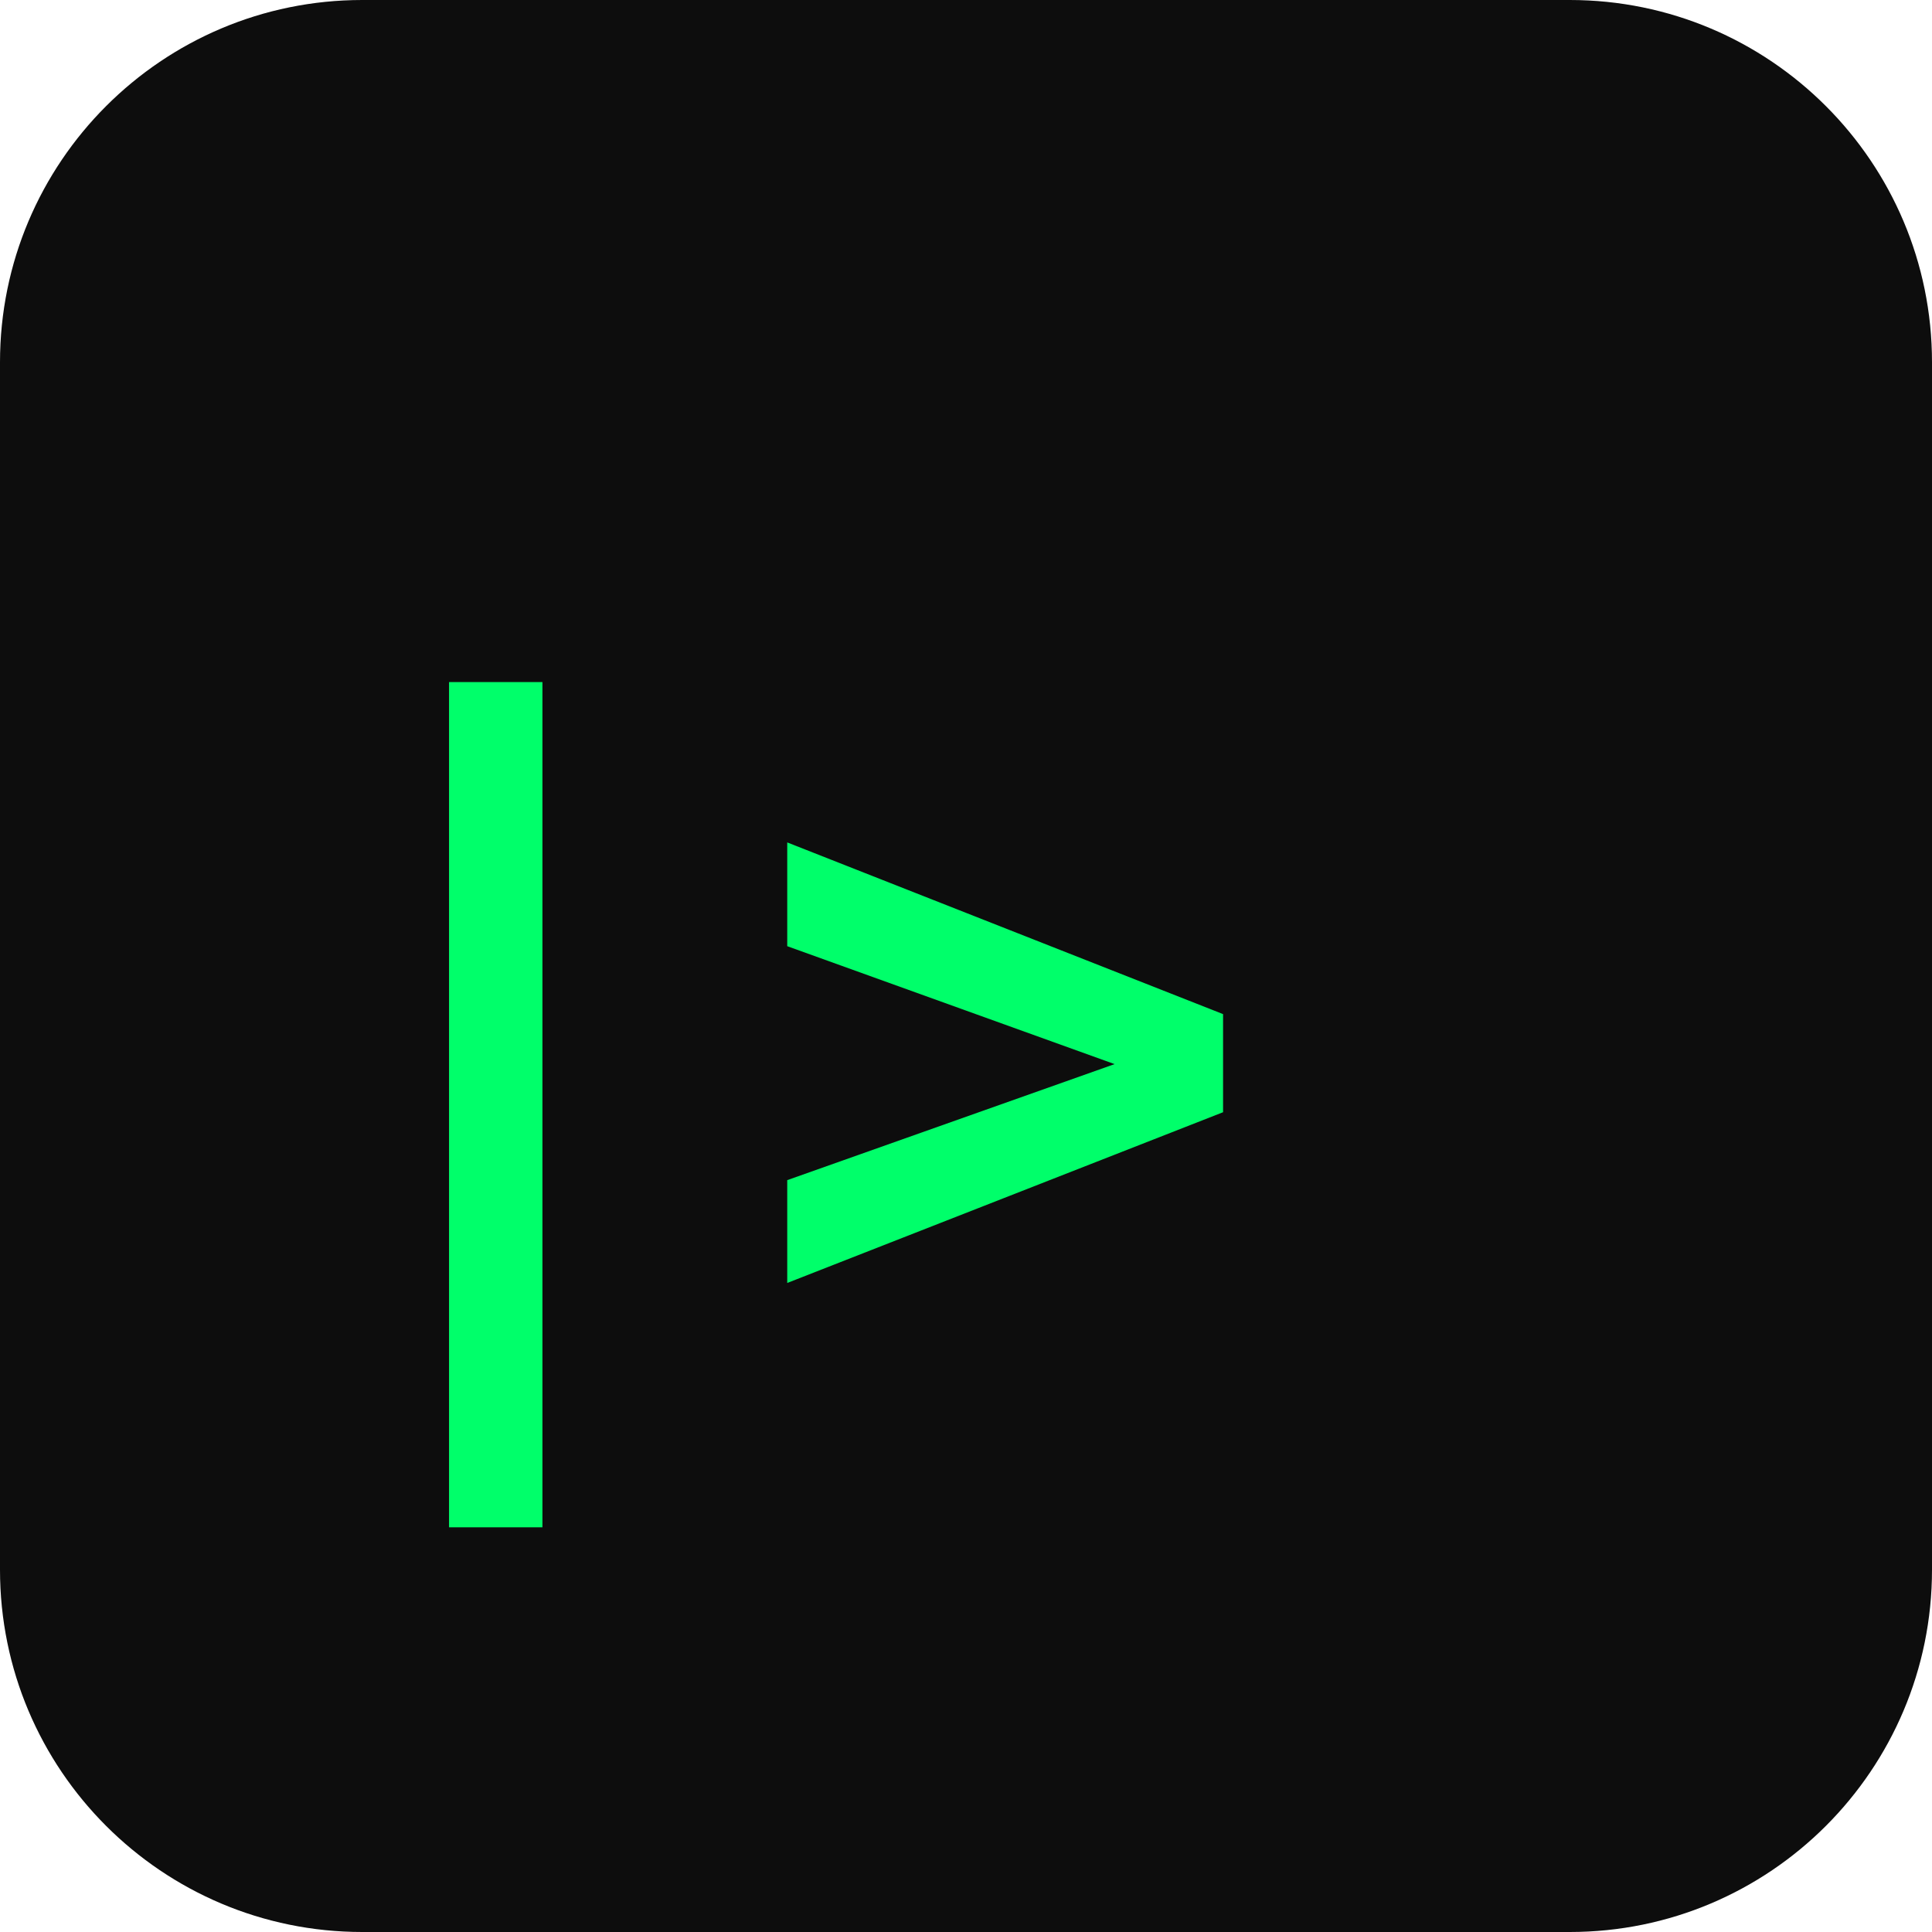
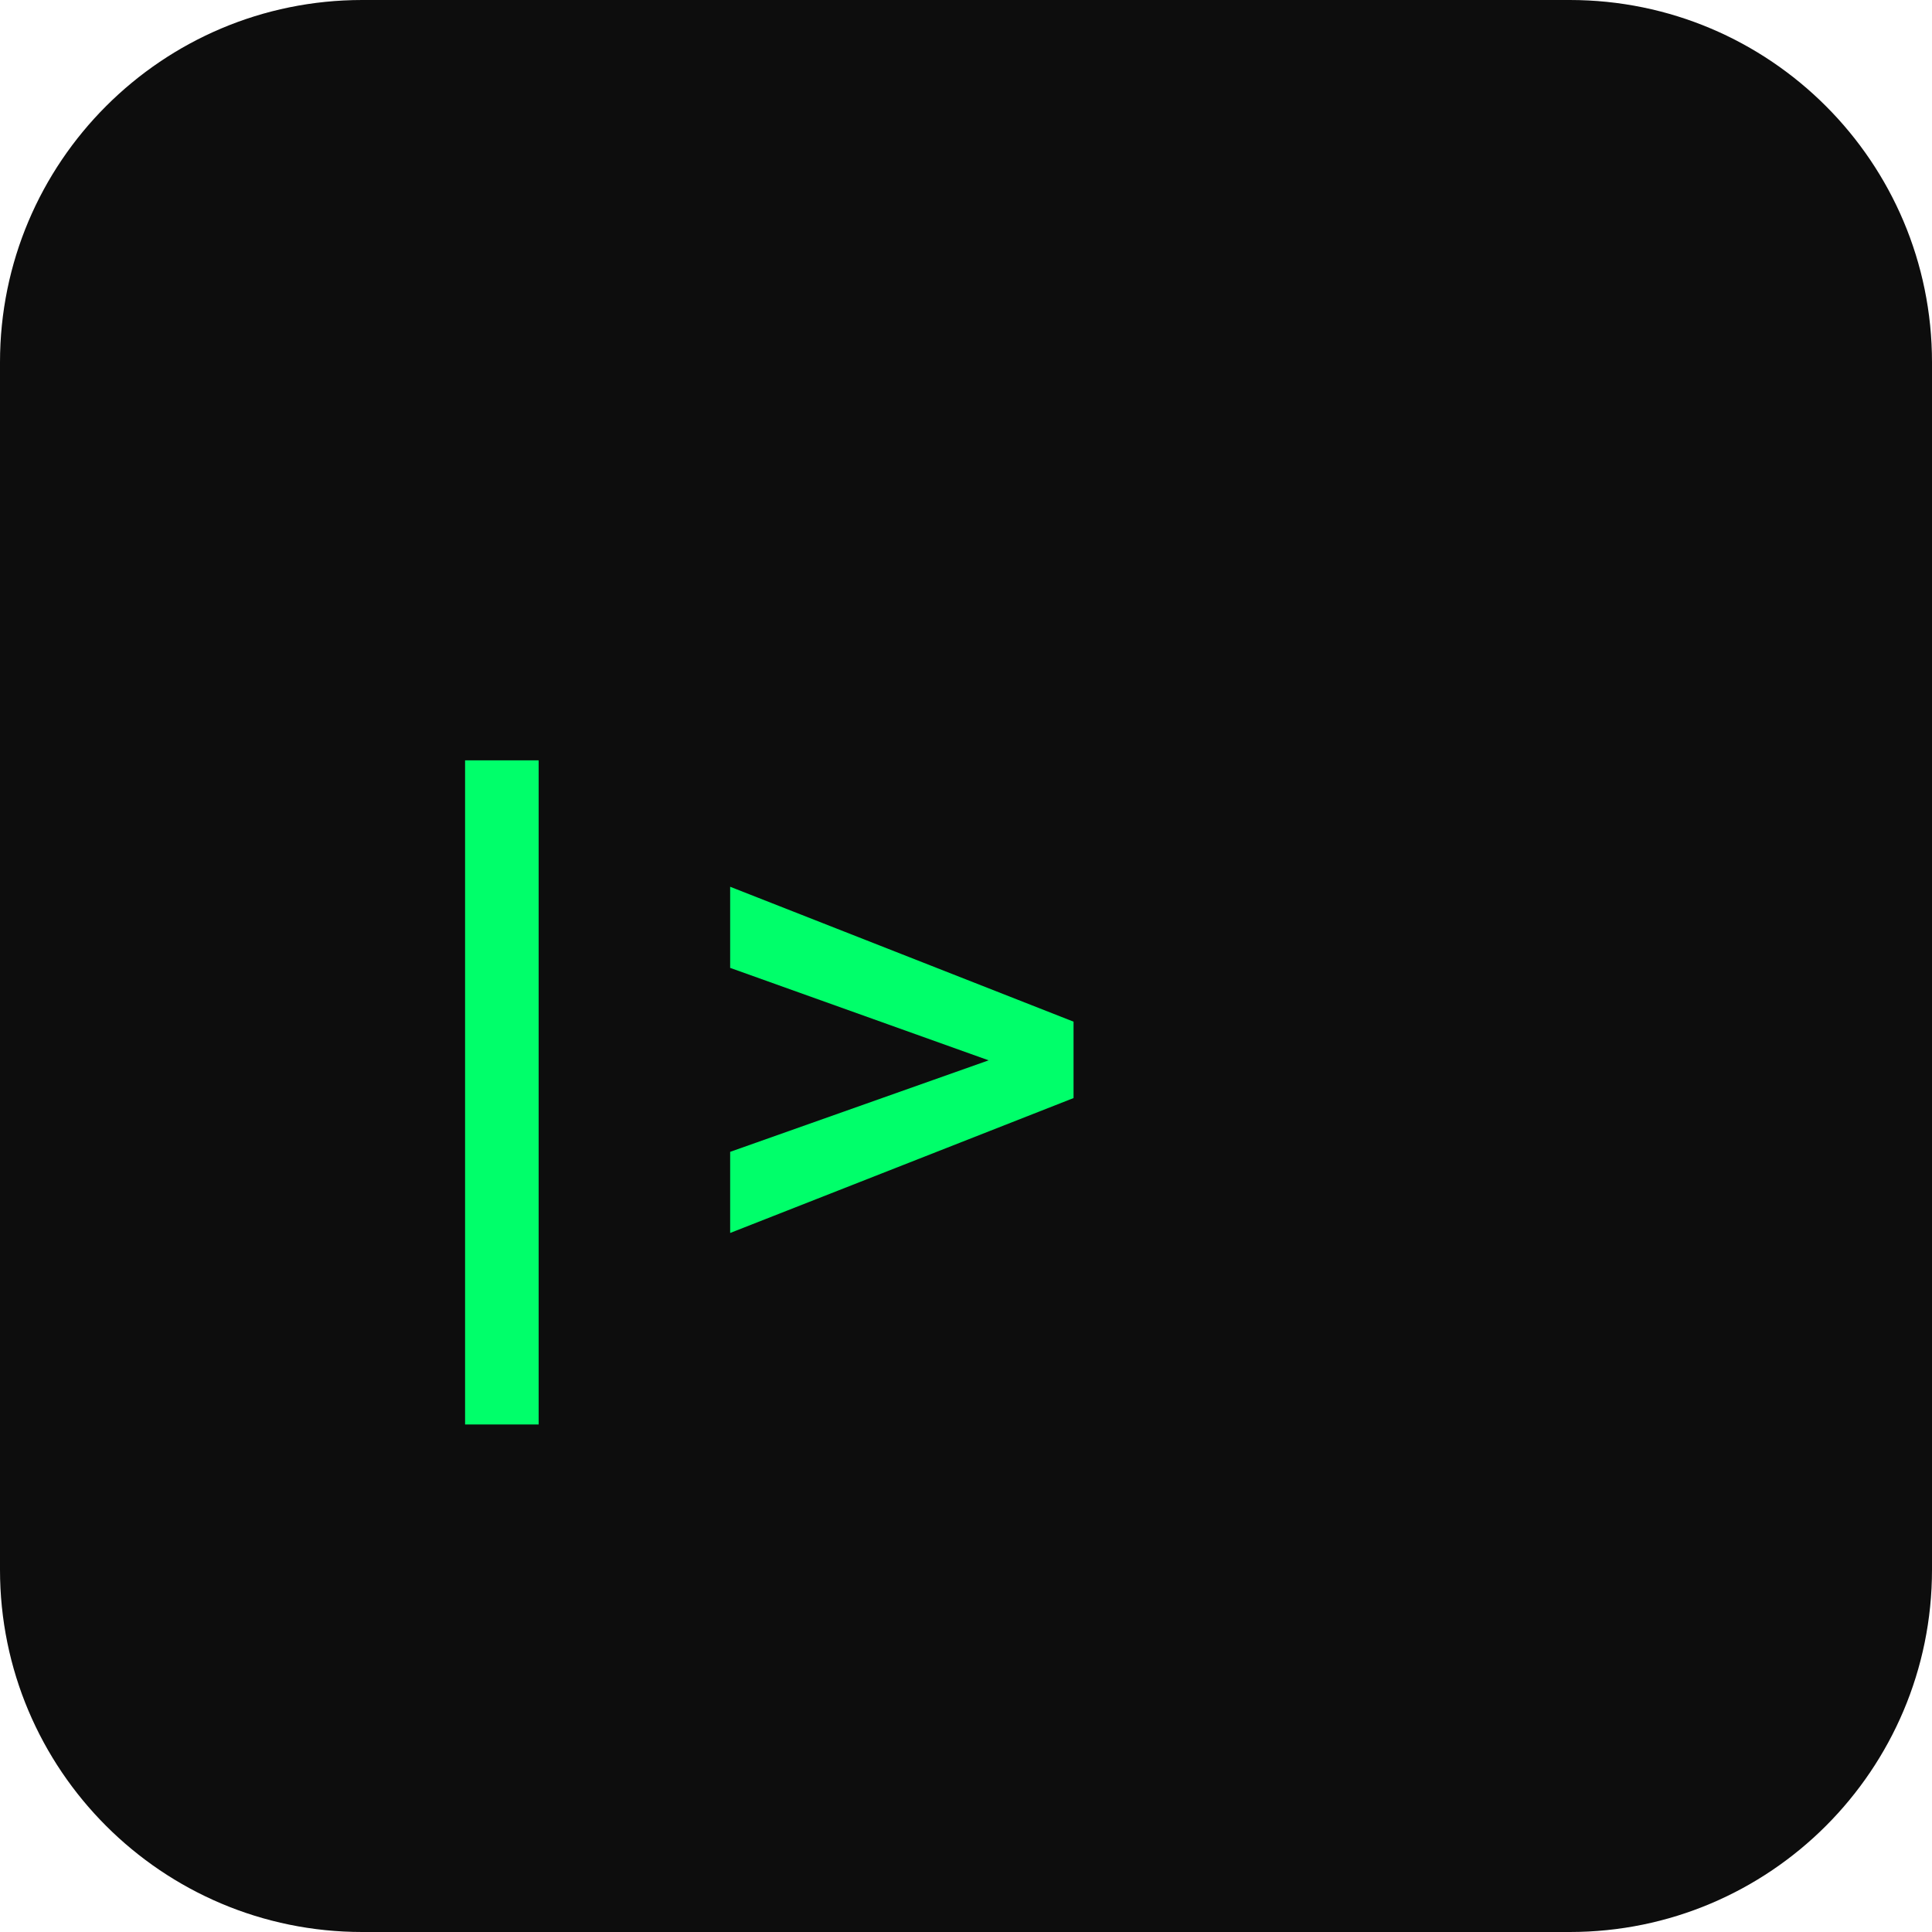
<svg xmlns="http://www.w3.org/2000/svg" viewBox="0 0 32 32">
  <rect width="32" height="32" rx="6" fill="#0D0D0D" />
-   <text x="4" y="22" font-family="monospace" font-weight="700" font-size="14" fill="#00FF6A">|&gt;</text>
+   <text x="5" y="21" font-family="monospace" font-weight="700" font-size="11" fill="#00FF6A">|&gt;</text>
</svg>
